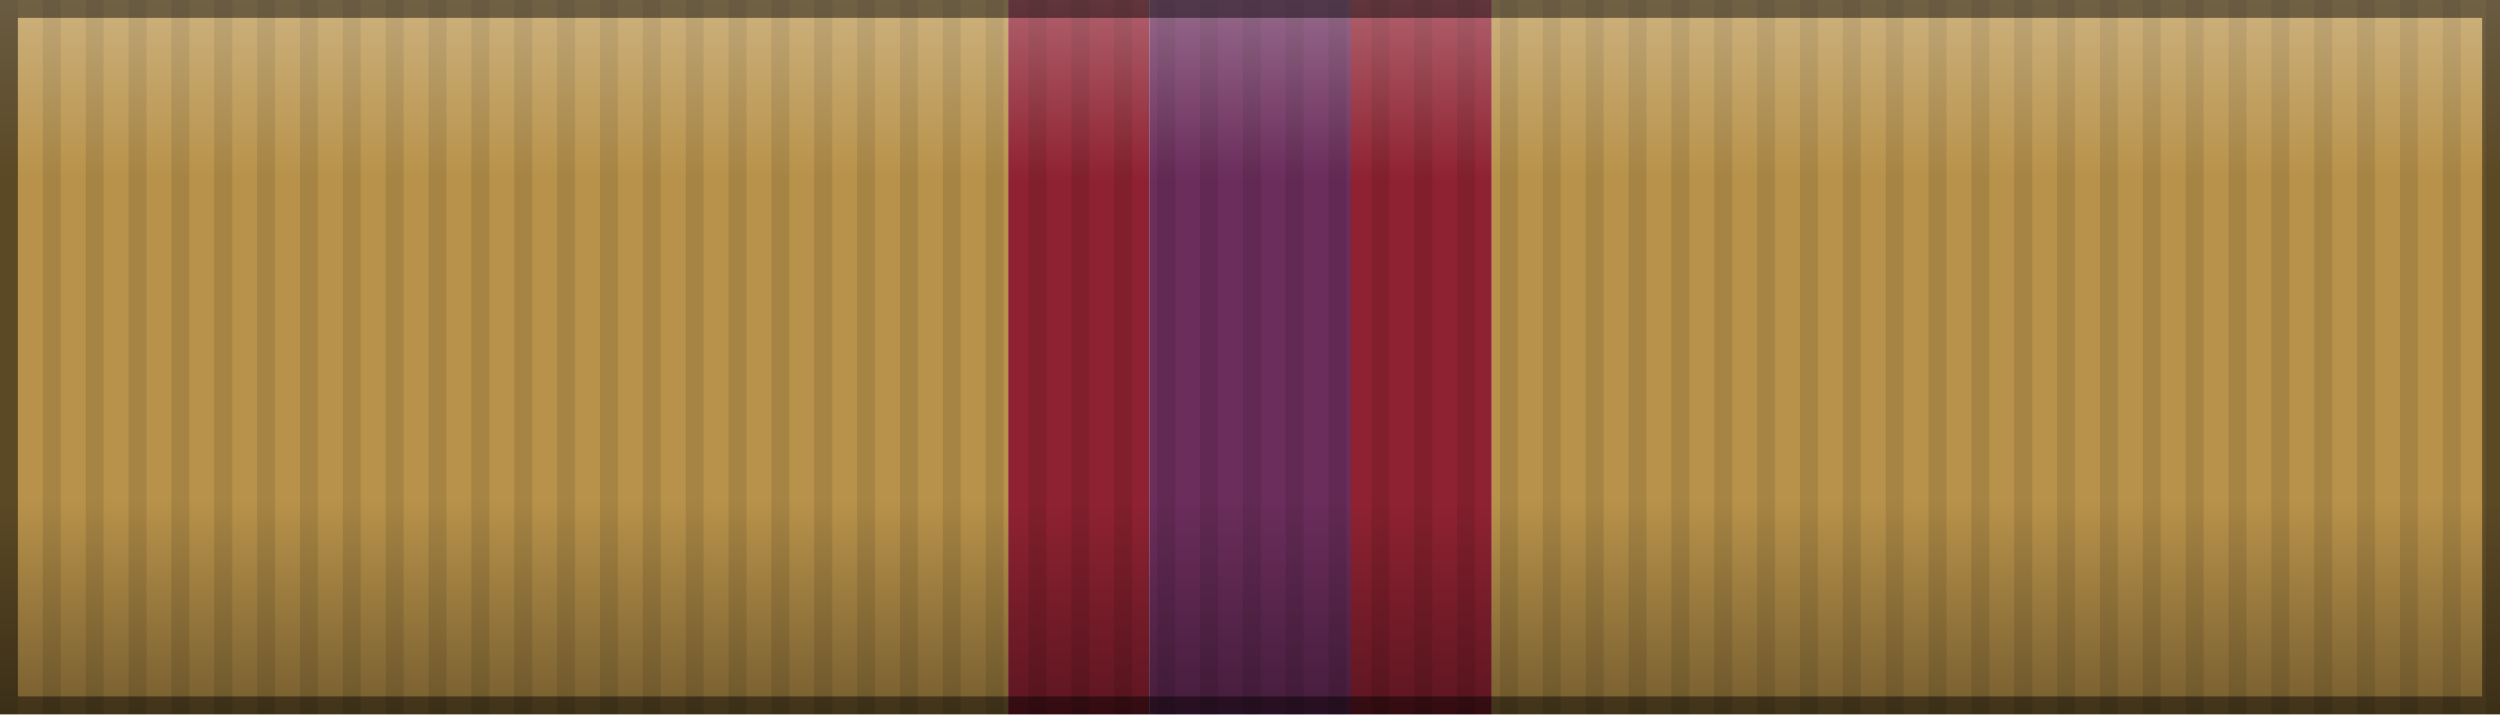
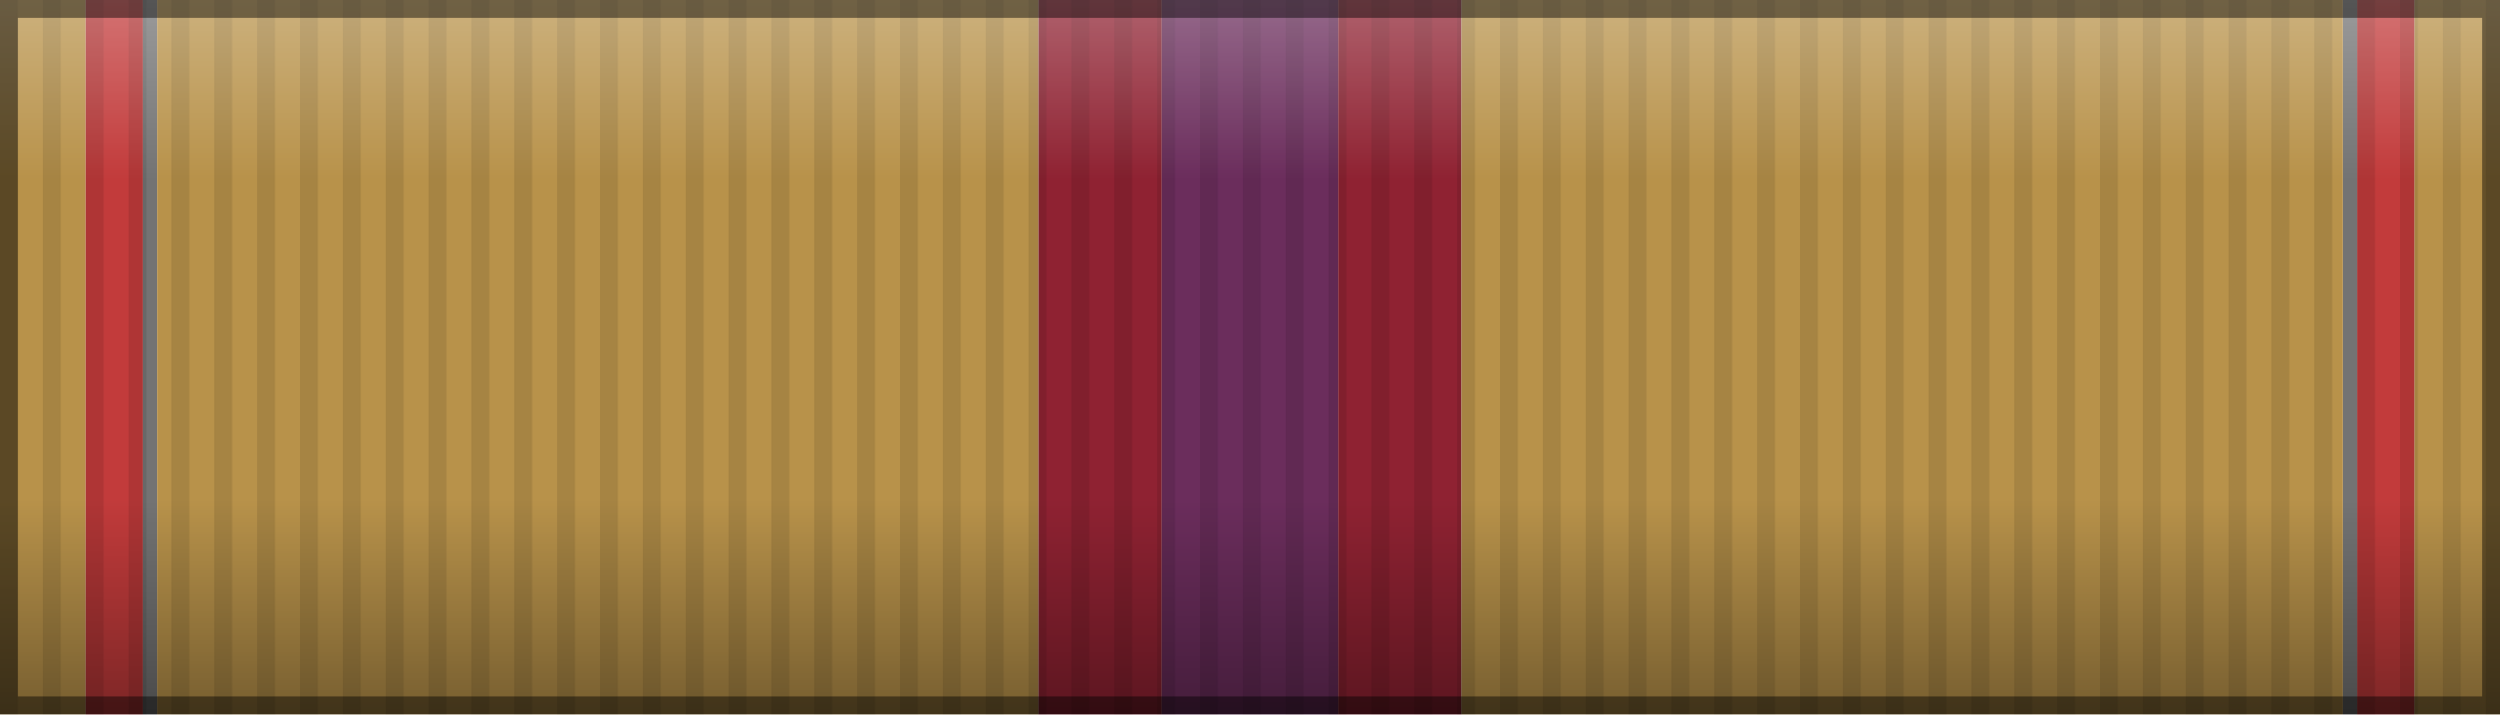
<svg xmlns="http://www.w3.org/2000/svg" viewBox="0 0 70 20" width="70" height="20">
  <defs>
    <linearGradient id="r066-shade" x1="0" y1="0" x2="0" y2="1">
      <stop offset="0" stop-color="#fff" stop-opacity="0.28" />
      <stop offset="0.25" stop-color="#fff" stop-opacity="0" />
      <stop offset="0.7" stop-color="#000" stop-opacity="0" />
      <stop offset="1" stop-color="#000" stop-opacity="0.35" />
    </linearGradient>
    <pattern id="r066-weave" width="1.2" height="1.2" patternUnits="userSpaceOnUse">
      <rect width="0.5" height="1.2" fill="#000" opacity="0.1" />
    </pattern>
  </defs>
-   <rect x="0" y="0" width="28.23" height="20" fill="#b8924a" />
-   <rect x="28.23" y="0" width="3.95" height="20" fill="#8f2232" />
-   <rect x="32.18" y="0" width="5.65" height="20" fill="#6b2d5c" />
-   <rect x="37.82" y="0" width="3.95" height="20" fill="#8f2232" />
-   <rect x="41.77" y="0" width="28.23" height="20" fill="#b8924a" />
+   <rect x="0" y="0" width="2.4" height="20" fill="#b8924a" />
+   <rect x="67.6" y="0" width="2.4" height="20" fill="#b8924a" />
+   <rect x="2.4" y="0" width="1.6" height="20" fill="#c23b3b" />
+   <rect x="66" y="0" width="1.6" height="20" fill="#c23b3b" />
+   <rect x="4" y="0" width="0.4" height="20" fill="#000" fill-opacity="0.55" />
+   <rect x="65.6" y="0" width="0.4" height="20" fill="#000" fill-opacity="0.55" />
+   <rect x="4.4" y="0" width="24.68" height="20" fill="#b8924a" />
+   <rect x="29.08" y="0" width="3.45" height="20" fill="#8f2232" />
+   <rect x="32.53" y="0" width="4.94" height="20" fill="#6b2d5c" />
+   <rect x="37.47" y="0" width="3.45" height="20" fill="#8f2232" />
+   <rect x="40.92" y="0" width="24.68" height="20" fill="#b8924a" />
  <rect width="70" height="20" fill="url(#r066-weave)" />
  <rect width="70" height="20" fill="url(#r066-shade)" />
  <rect x="0.25" y="0.25" width="69.5" height="19.5" fill="none" stroke="#000" stroke-opacity="0.45" stroke-width="0.5" />
</svg>
